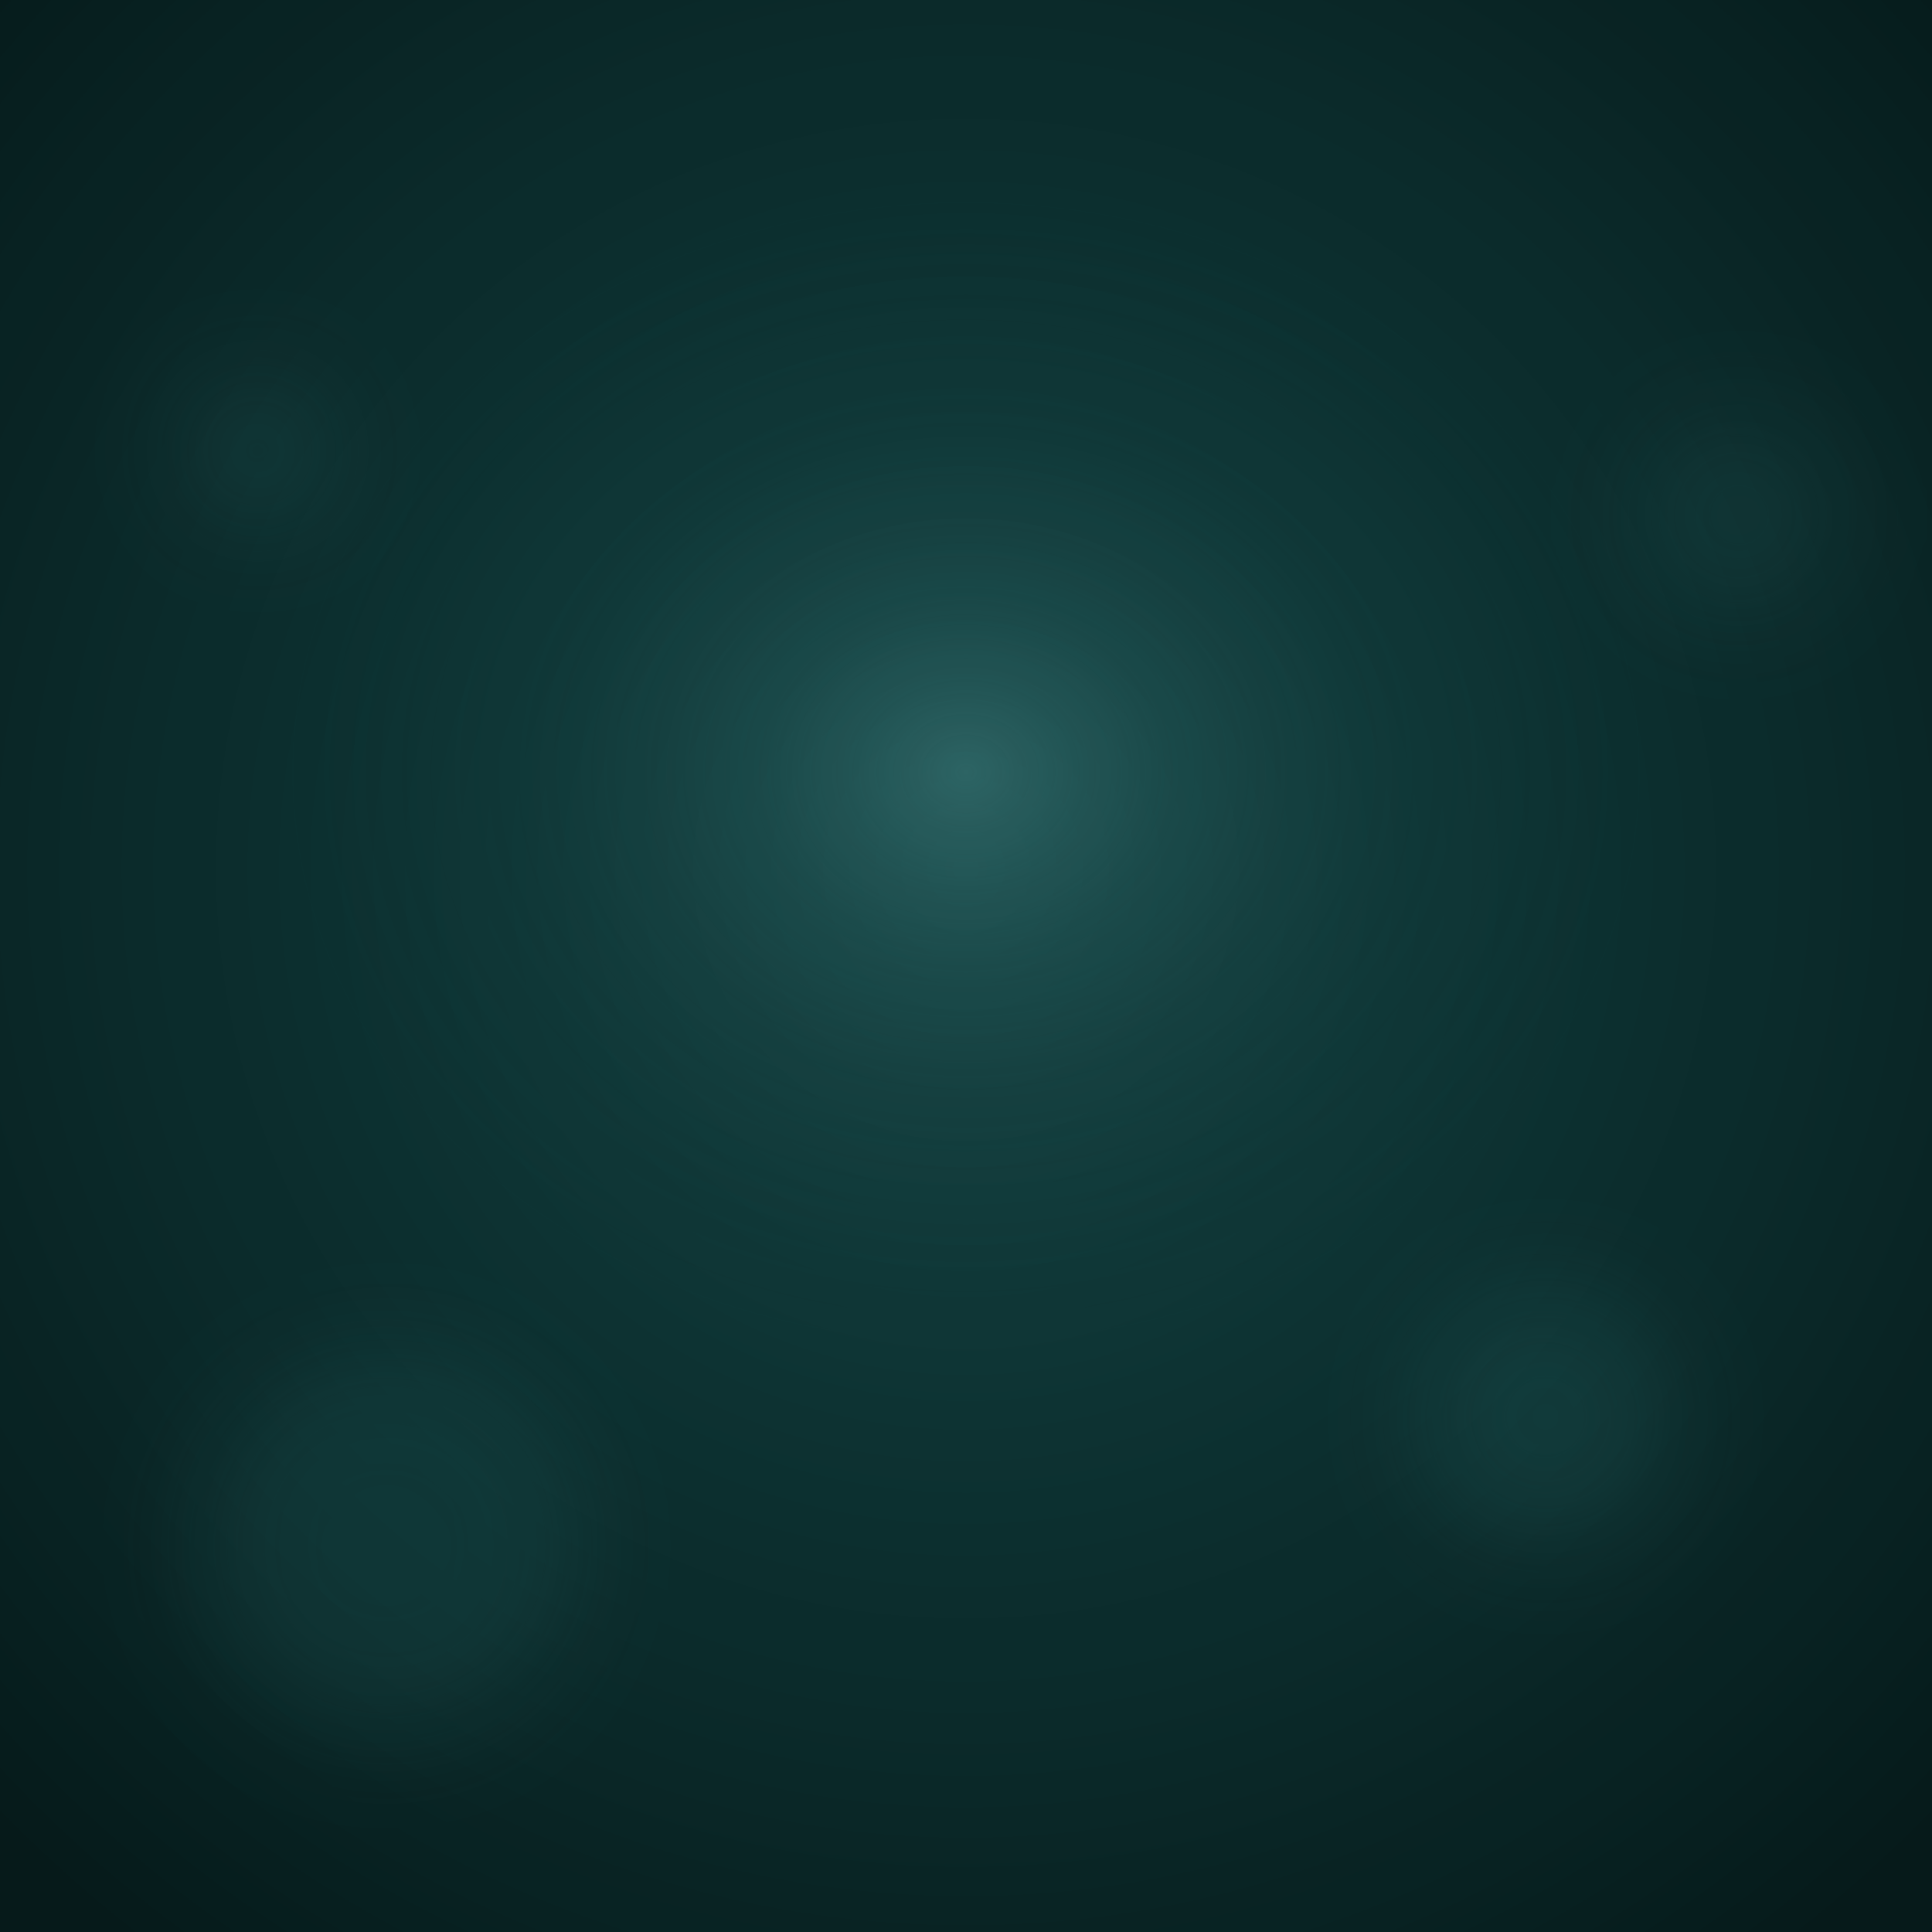
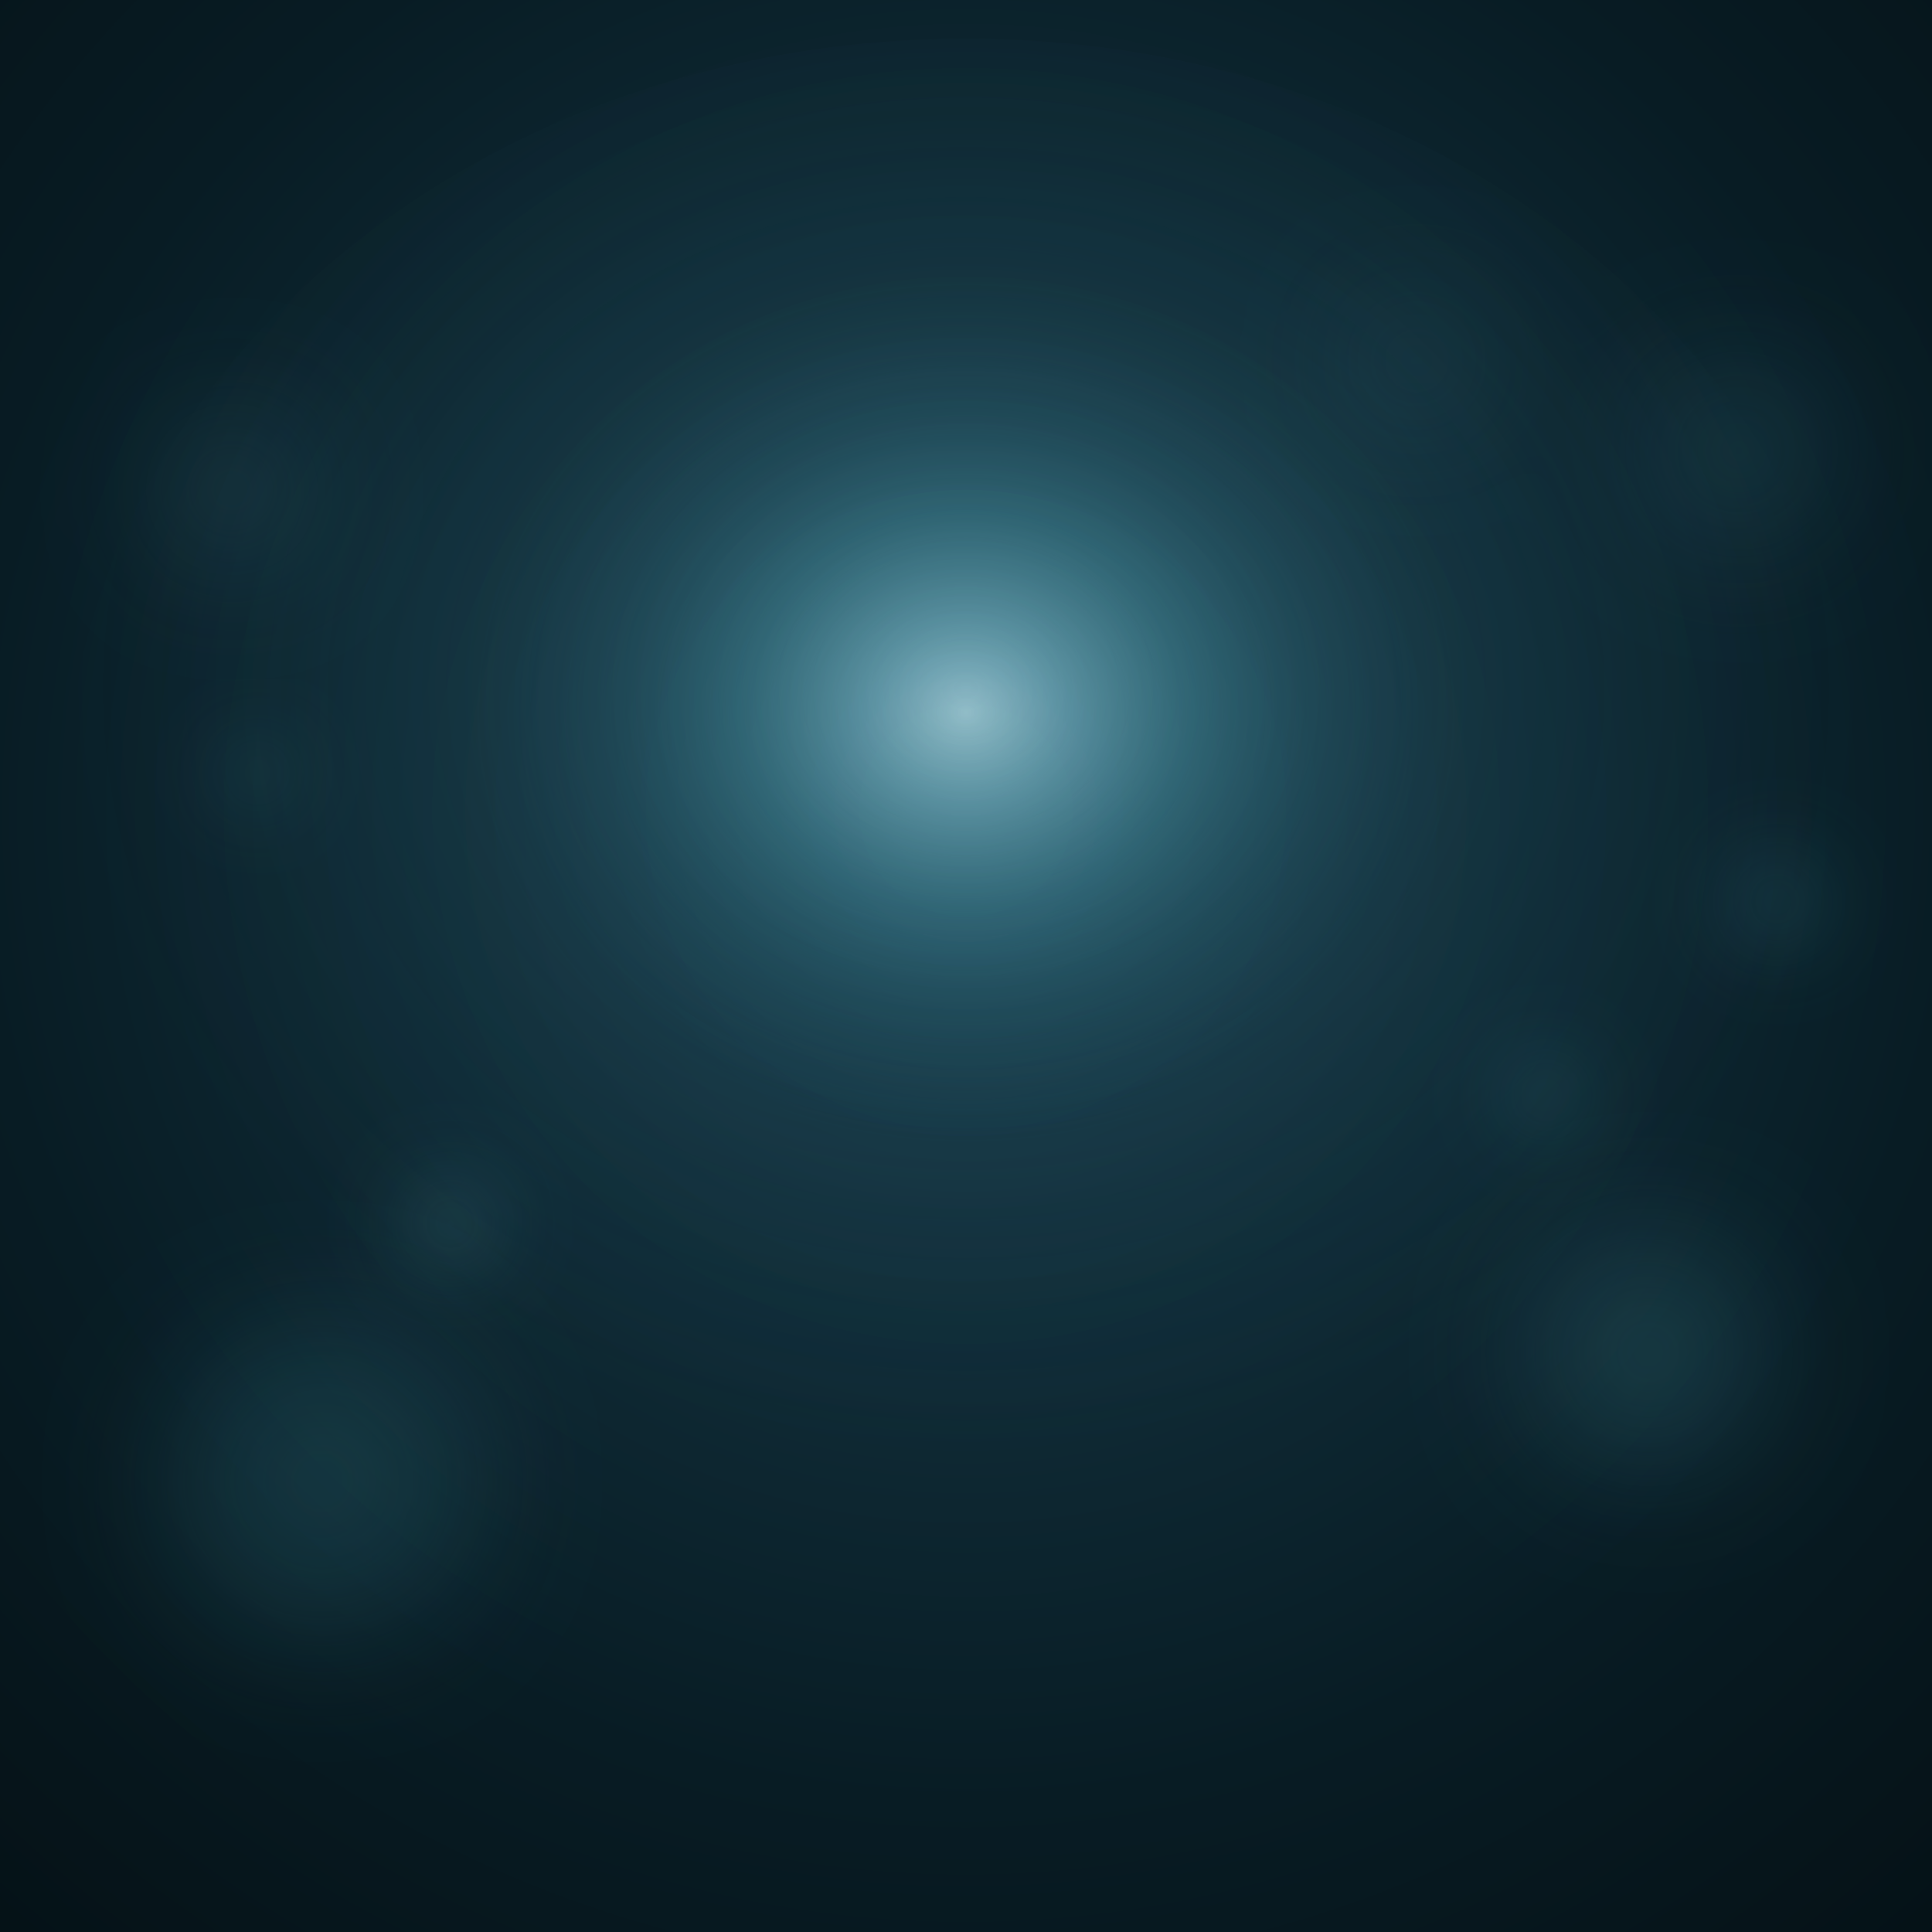
<svg xmlns="http://www.w3.org/2000/svg" width="1500" height="1500" viewBox="0 0 1500 1500">
  <defs>
-     <radialGradient id="bgGradient" cx="50%" cy="45%" r="70%">
-       <stop offset="0%" stop-color="#1a4a4a" />
-       <stop offset="40%" stop-color="#0d3535" />
-       <stop offset="70%" stop-color="#0a2828" />
-       <stop offset="100%" stop-color="#051a1a" />
+     <radialGradient id="bgBase" cx="50%" cy="42%" r="85%">
+       <stop offset="0%" stop-color="#1a3d4d" />
+       <stop offset="35%" stop-color="#0f2a35" />
+       <stop offset="60%" stop-color="#081c24" />
+       <stop offset="100%" stop-color="#040e12" />
    </radialGradient>
-     <radialGradient id="centerGlow" cx="50%" cy="45%" r="45%">
-       <stop offset="0%" stop-color="#4a9090" stop-opacity="0.5" />
-       <stop offset="30%" stop-color="#2d6b6b" stop-opacity="0.3" />
-       <stop offset="60%" stop-color="#1a4a4a" stop-opacity="0.15" />
-       <stop offset="100%" stop-color="#0d3535" stop-opacity="0" />
+     <radialGradient id="centerGlow" cx="50%" cy="42%" r="35%">
+       <stop offset="0%" stop-color="#c8e8f0" stop-opacity="0.95" />
+       <stop offset="20%" stop-color="#8cc8d8" stop-opacity="0.7" />
+       <stop offset="45%" stop-color="#4a98a8" stop-opacity="0.45" />
+       <stop offset="70%" stop-color="#2a6878" stop-opacity="0.25" />
+       <stop offset="100%" stop-color="#1a4858" stop-opacity="0" />
    </radialGradient>
-     <filter id="noise">
-       <feTurbulence type="fractalNoise" baseFrequency="0.7" numOctaves="4" result="noise" />
-       <feColorMatrix type="saturate" values="0" />
-       <feBlend in="SourceGraphic" mode="multiply" in2="noise" />
+     <radialGradient id="softGlow" cx="50%" cy="42%" r="50%">
+       <stop offset="0%" stop-color="#6ab8c8" stop-opacity="0.3" />
+       <stop offset="50%" stop-color="#3a7888" stop-opacity="0.15" />
+       <stop offset="100%" stop-color="#1a4858" stop-opacity="0" />
+     </radialGradient>
+     <filter id="blur1">
+       <feGaussianBlur stdDeviation="50" />
    </filter>
-     <filter id="blur">
-       <feGaussianBlur stdDeviation="40" />
+     <filter id="blur2">
+       <feGaussianBlur stdDeviation="30" />
    </filter>
  </defs>
-   <rect width="1500" height="1500" fill="url(#bgGradient)" />
-   <ellipse cx="750" cy="650" rx="600" ry="500" fill="url(#centerGlow)" />
-   <g filter="url(#blur)" opacity="0.15">
-     <circle cx="300" cy="1200" r="150" fill="#2d8a8a" />
-     <circle cx="1200" cy="1100" r="100" fill="#3d9a9a" />
-     <circle cx="1350" cy="400" r="80" fill="#2d7a7a" />
-     <circle cx="200" cy="350" r="60" fill="#3d8a8a" />
+   <rect width="1500" height="1500" fill="url(#bgBase)" />
+   <ellipse cx="750" cy="630" rx="550" ry="480" fill="url(#centerGlow)" />
+   <ellipse cx="750" cy="630" rx="700" ry="600" fill="url(#softGlow)" />
+   <g filter="url(#blur1)" opacity="0.25">
+     <circle cx="250" cy="1150" r="120" fill="#3a8898" />
+     <circle cx="1280" cy="1050" r="90" fill="#4a98a8" />
+     <circle cx="1350" cy="350" r="70" fill="#3a7888" />
+     <circle cx="180" cy="380" r="55" fill="#4a8898" />
+     <circle cx="1100" cy="280" r="45" fill="#3a7888" />
  </g>
-   <rect width="1500" height="1500" fill="#0a2020" opacity="0.1" />
+   <g filter="url(#blur2)" opacity="0.2">
+     <circle cx="350" cy="950" r="40" fill="#5aa8b8" />
+     <circle cx="1200" cy="850" r="35" fill="#4a98a8" />
+     <circle cx="200" cy="600" r="30" fill="#4a8898" />
+     <circle cx="1380" cy="700" r="45" fill="#3a8898" />
+   </g>
+   <rect width="1500" height="1500" fill="url(#bgBase)" opacity="0.15" />
</svg>
